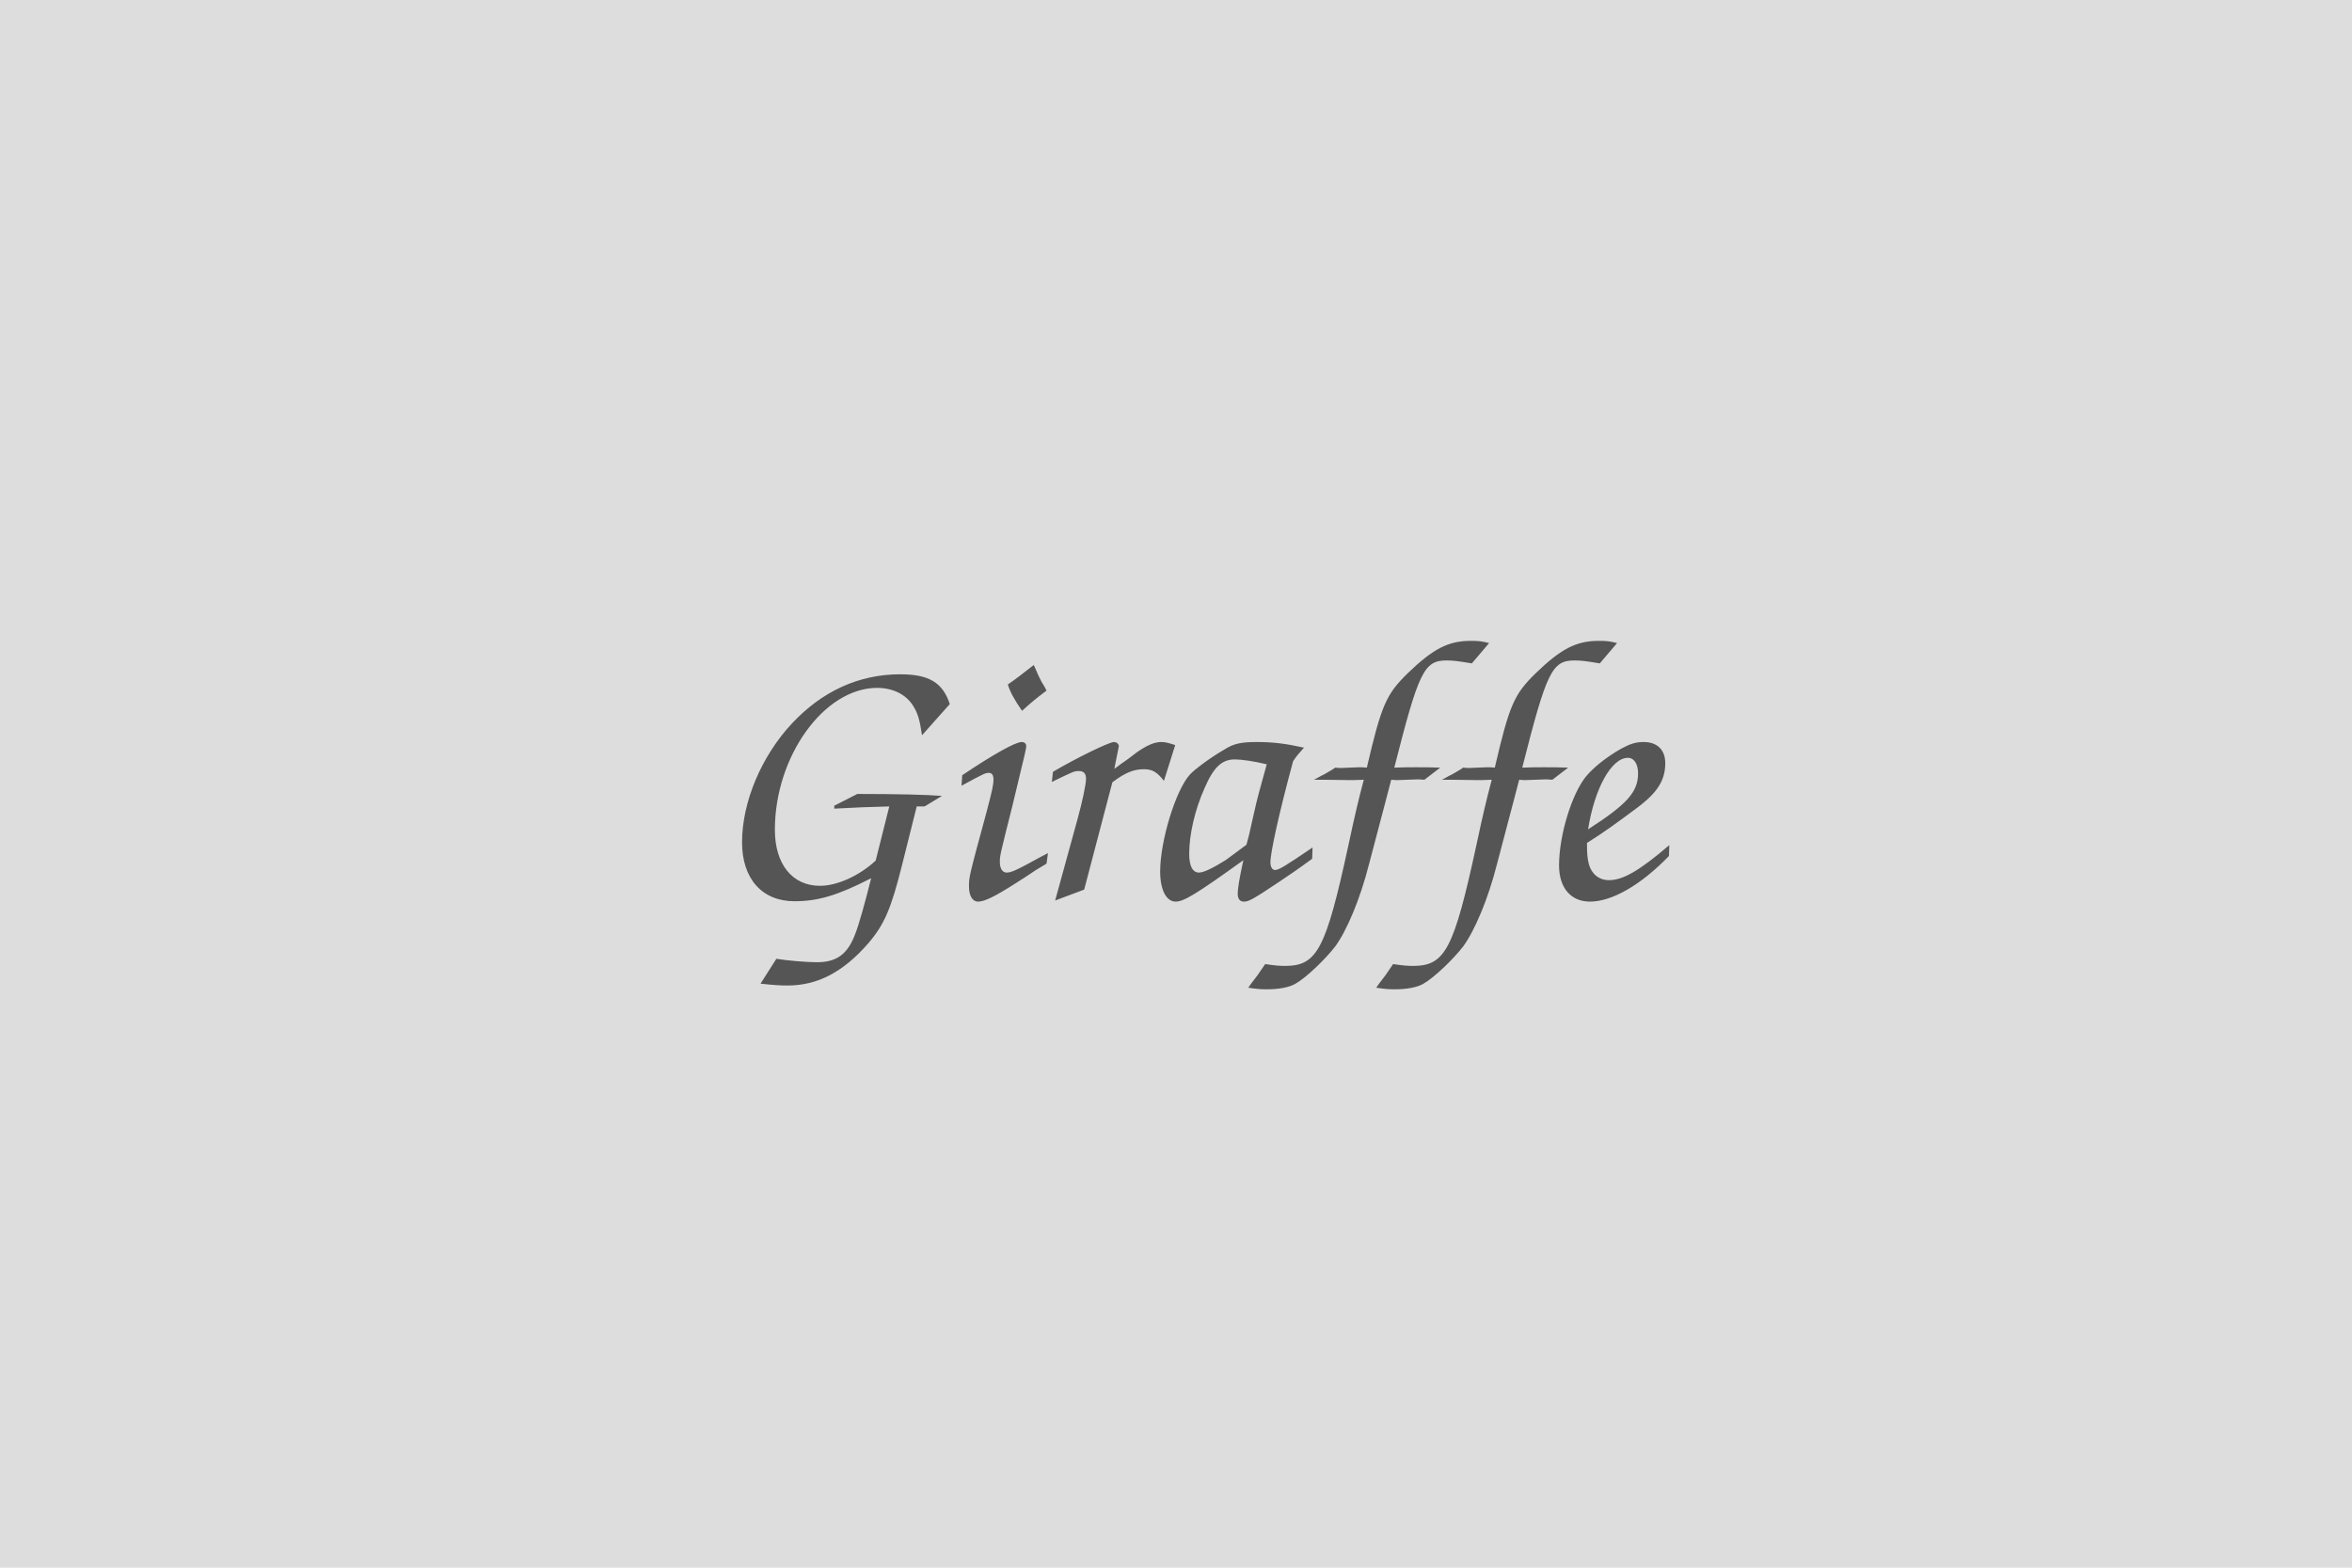
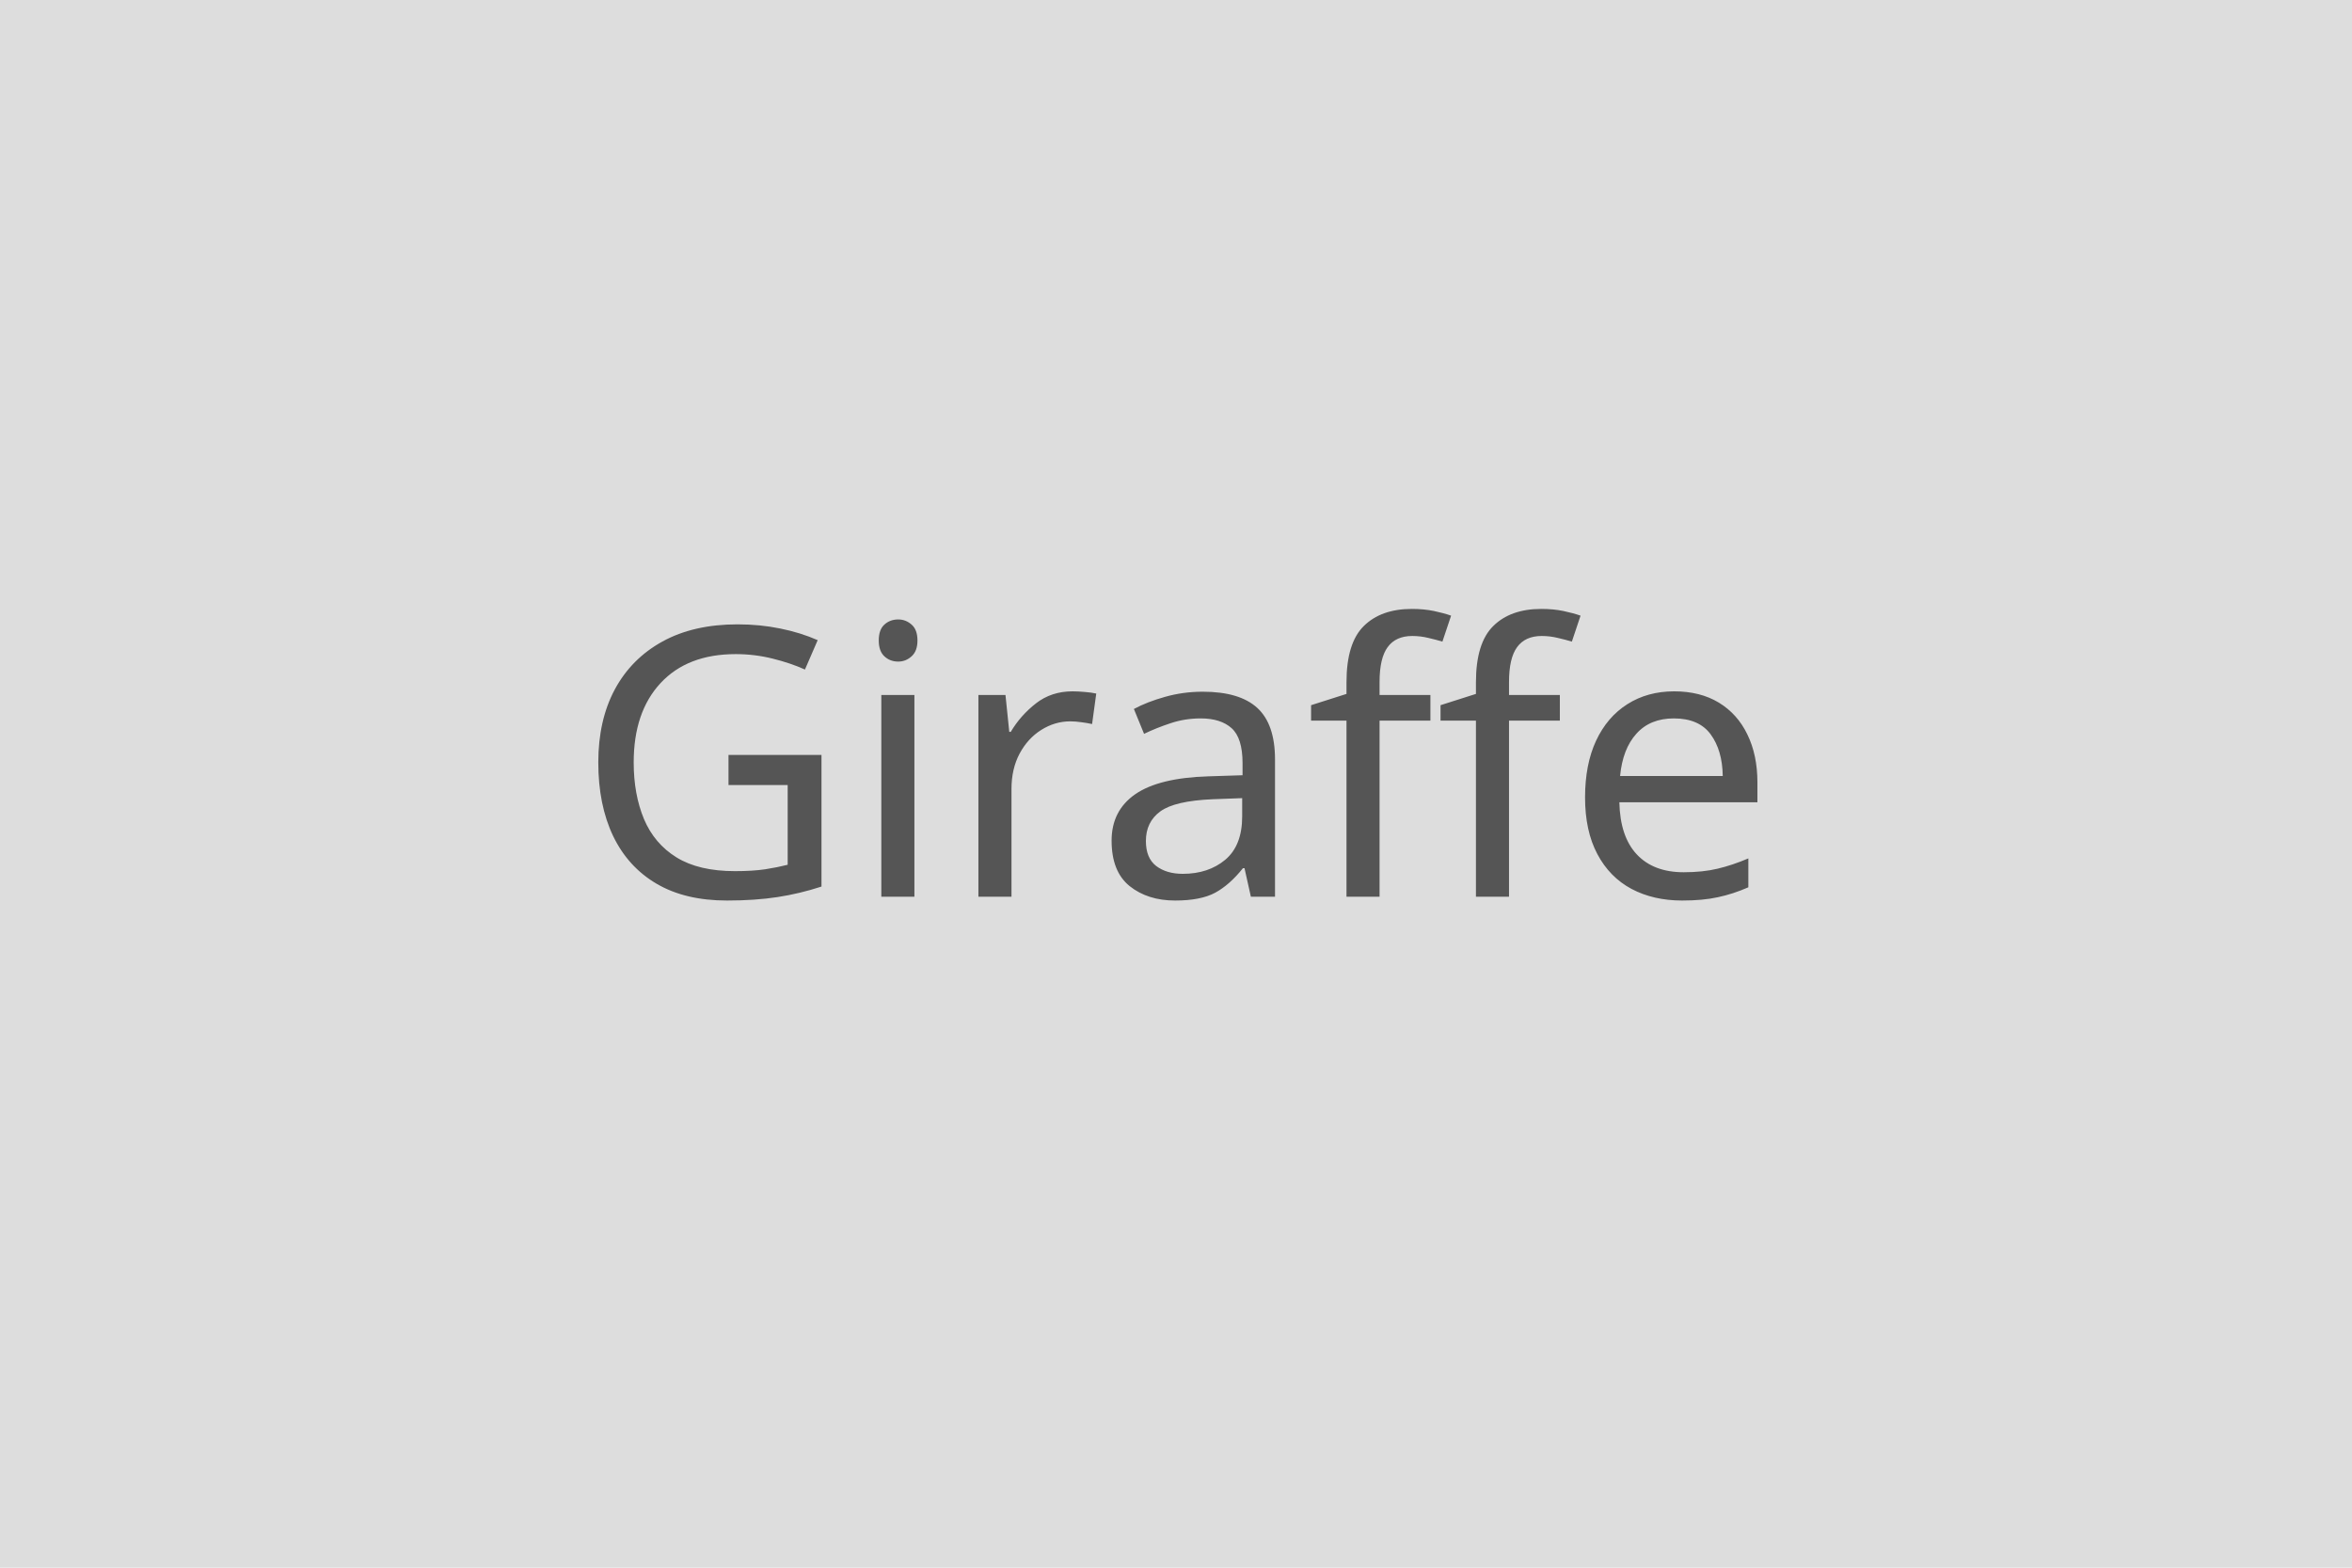
<svg xmlns="http://www.w3.org/2000/svg" width="300" height="200" viewBox="0 0 300 200">
  <rect width="100%" height="100%" fill="#ddd" />
-   <text font-family="Comic Sans MS, Comic Sans, cursive" x="50%" y="50%" text-anchor="middle" fill="#555" font-size="48" dy=".3em">Giraffe</text>
+   <text font-family="Comic Sans MS, Comic Sans, sans-serif" x="50%" y="50%" text-anchor="middle" fill="#555" font-size="48" dy=".3em">Giraffe</text>
</svg>
